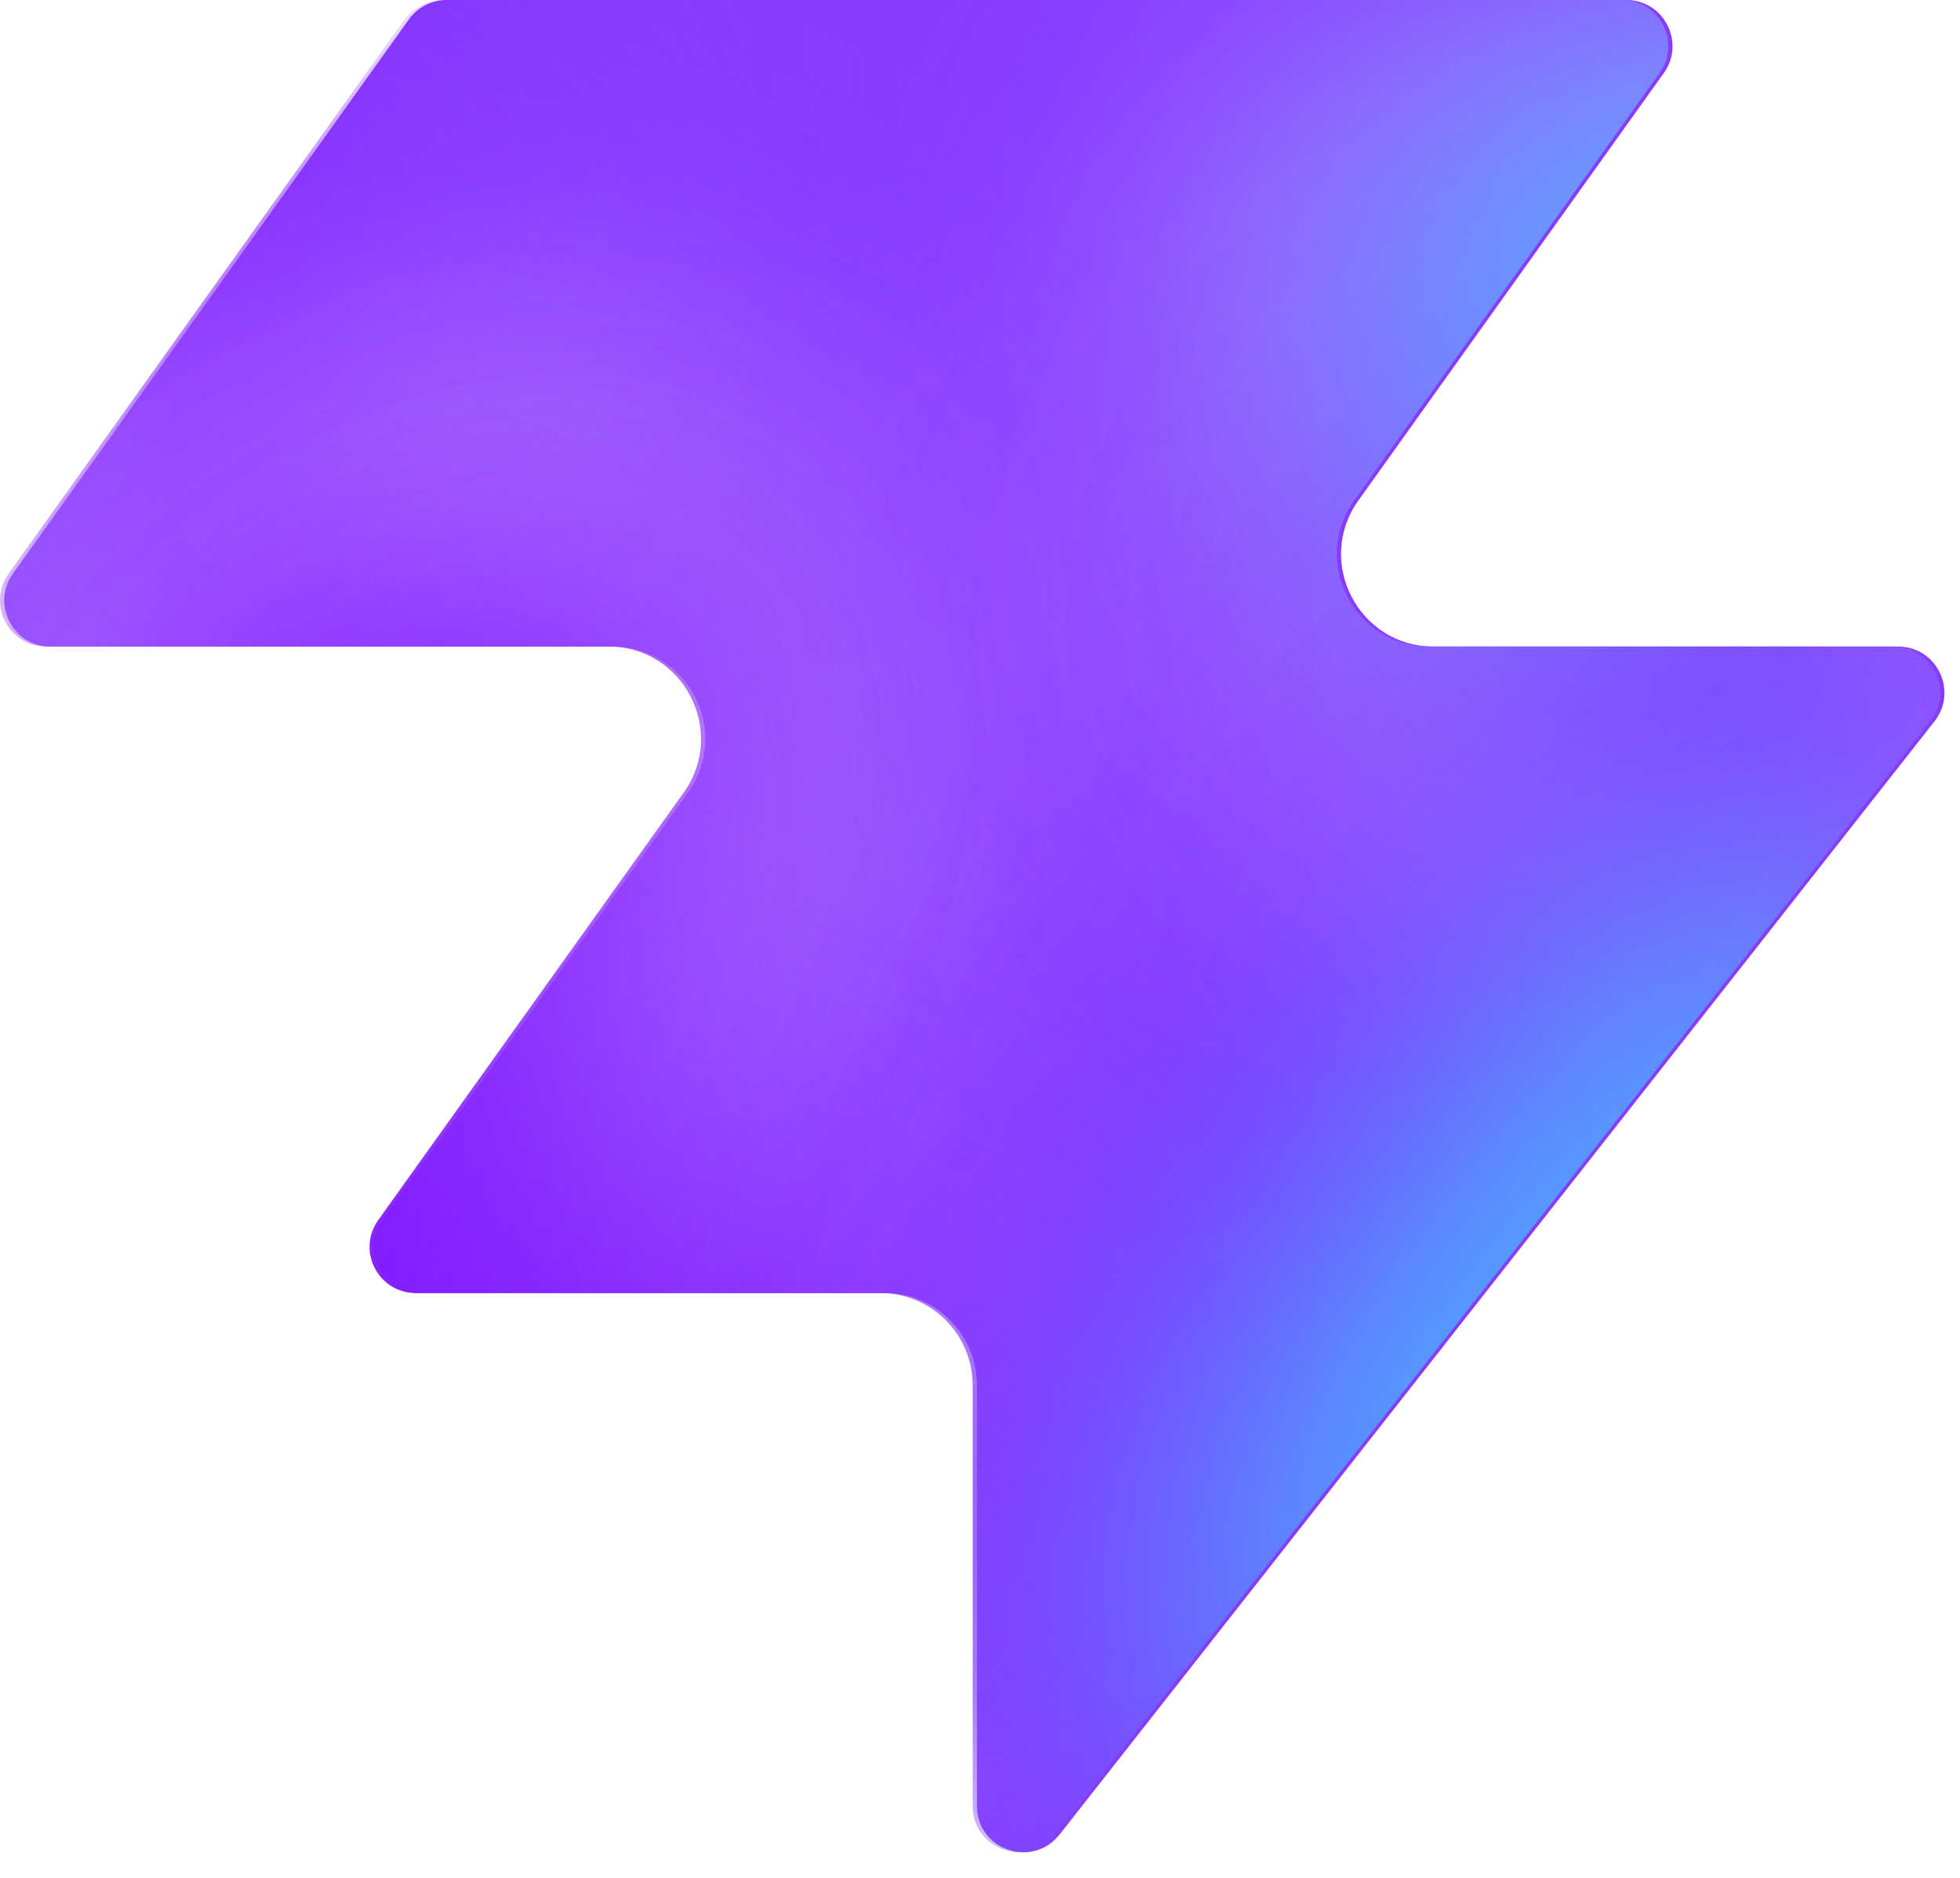
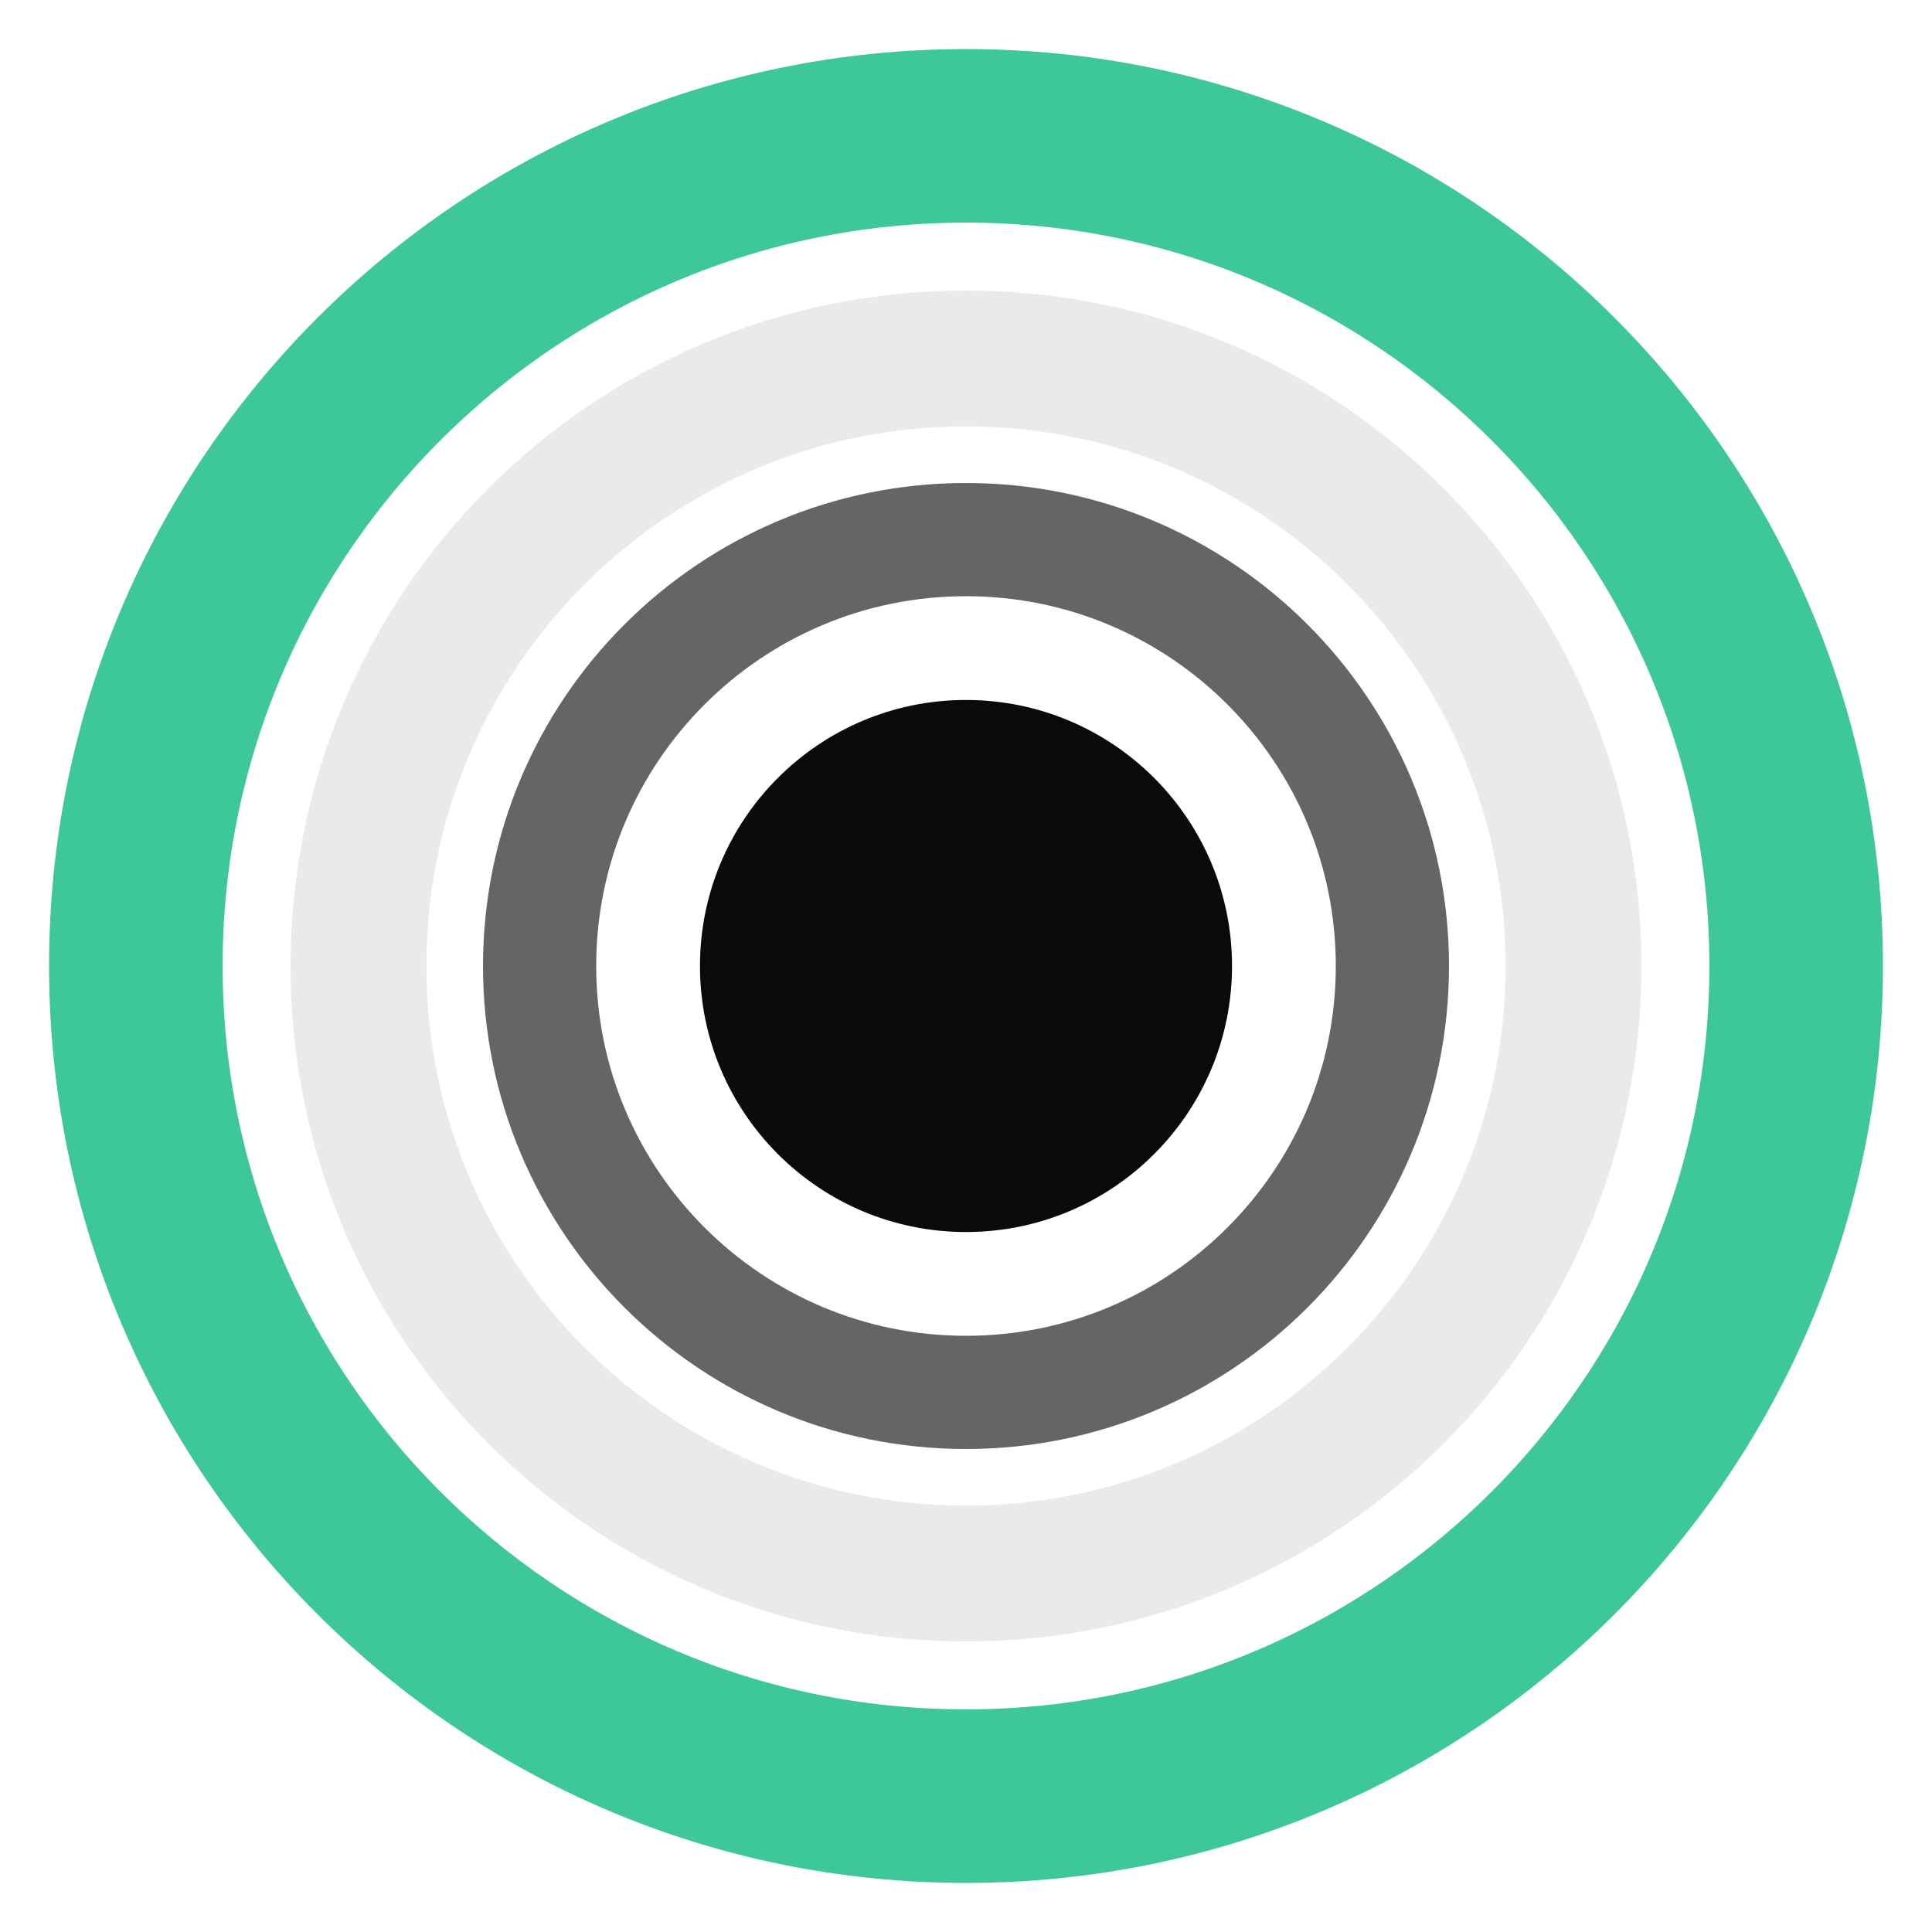
- <svg xmlns="http://www.w3.org/2000/svg" width="48" height="46" fill="none" viewBox="0 0 48 46">
-   <path fill="#863bff" d="M25.946 44.938c-.664.845-2.021.375-2.021-.698V33.937a2.26 2.26 0 0 0-2.262-2.262H10.287c-.92 0-1.456-1.04-.92-1.788l7.48-10.471c1.07-1.497 0-3.578-1.842-3.578H1.237c-.92 0-1.456-1.04-.92-1.788L10.013.474c.214-.297.556-.474.92-.474h28.894c.92 0 1.456 1.04.92 1.788l-7.48 10.471c-1.07 1.498 0 3.579 1.842 3.579h11.377c.943 0 1.473 1.088.89 1.83L25.947 44.94z" style="fill:#863bff;fill:color(display-p3 .525 .23 1);fill-opacity:1" />
-   <mask id="a" width="48" height="46" x="0" y="0" maskUnits="userSpaceOnUse" style="mask-type:alpha">
-     <path fill="#000" d="M25.842 44.938c-.664.844-2.021.375-2.021-.698V33.937a2.26 2.26 0 0 0-2.262-2.262H10.183c-.92 0-1.456-1.04-.92-1.788l7.48-10.471c1.07-1.498 0-3.579-1.842-3.579H1.133c-.92 0-1.456-1.04-.92-1.787L9.91.473c.214-.297.556-.474.92-.474h28.894c.92 0 1.456 1.04.92 1.788l-7.48 10.471c-1.07 1.498 0 3.578 1.842 3.578h11.377c.943 0 1.473 1.088.89 1.832L25.843 44.94z" style="fill:#000;fill-opacity:1" />
-   </mask>
-   <g mask="url(#a)">
-     <g filter="url(#b)">
-       <ellipse cx="5.508" cy="14.704" fill="#ede6ff" rx="5.508" ry="14.704" style="fill:#ede6ff;fill:color(display-p3 .927 .903 1);fill-opacity:1" transform="matrix(.00324 1 1 -.00324 -4.47 31.516)" />
-     </g>
-     <g filter="url(#c)">
-       <ellipse cx="10.399" cy="29.851" fill="#ede6ff" rx="10.399" ry="29.851" style="fill:#ede6ff;fill:color(display-p3 .927 .903 1);fill-opacity:1" transform="matrix(.00324 1 1 -.00324 -39.328 7.883)" />
-     </g>
-     <g filter="url(#d)">
-       <ellipse cx="5.508" cy="30.487" fill="#7e14ff" rx="5.508" ry="30.487" style="fill:#7e14ff;fill:color(display-p3 .492 .077 1);fill-opacity:1" transform="rotate(89.814 -25.913 -14.639)scale(1 -1)" />
-     </g>
-     <g filter="url(#e)">
-       <ellipse cx="5.508" cy="30.599" fill="#7e14ff" rx="5.508" ry="30.599" style="fill:#7e14ff;fill:color(display-p3 .492 .077 1);fill-opacity:1" transform="rotate(89.814 -32.644 -3.334)scale(1 -1)" />
-     </g>
-     <g filter="url(#f)">
-       <ellipse cx="5.508" cy="30.599" fill="#7e14ff" rx="5.508" ry="30.599" style="fill:#7e14ff;fill:color(display-p3 .492 .077 1);fill-opacity:1" transform="matrix(.00324 1 1 -.00324 -34.34 30.47)" />
-     </g>
-     <g filter="url(#g)">
-       <ellipse cx="14.072" cy="22.078" fill="#ede6ff" rx="14.072" ry="22.078" style="fill:#ede6ff;fill:color(display-p3 .927 .903 1);fill-opacity:1" transform="rotate(93.35 24.506 48.493)scale(-1 1)" />
-     </g>
-     <g filter="url(#h)">
-       <ellipse cx="3.47" cy="21.501" fill="#7e14ff" rx="3.47" ry="21.501" style="fill:#7e14ff;fill:color(display-p3 .492 .077 1);fill-opacity:1" transform="rotate(89.009 28.708 47.59)scale(-1 1)" />
-     </g>
-     <g filter="url(#i)">
-       <ellipse cx="3.47" cy="21.501" fill="#7e14ff" rx="3.47" ry="21.501" style="fill:#7e14ff;fill:color(display-p3 .492 .077 1);fill-opacity:1" transform="rotate(89.009 28.708 47.59)scale(-1 1)" />
-     </g>
-     <g filter="url(#j)">
-       <ellipse cx=".387" cy="8.972" fill="#7e14ff" rx="4.407" ry="29.108" style="fill:#7e14ff;fill:color(display-p3 .492 .077 1);fill-opacity:1" transform="rotate(39.51 .387 8.972)" />
-     </g>
-     <g filter="url(#k)">
-       <ellipse cx="47.523" cy="-6.092" fill="#7e14ff" rx="4.407" ry="29.108" style="fill:#7e14ff;fill:color(display-p3 .492 .077 1);fill-opacity:1" transform="rotate(37.892 47.523 -6.092)" />
-     </g>
-     <g filter="url(#l)">
-       <ellipse cx="41.412" cy="6.333" fill="#47bfff" rx="5.971" ry="9.665" style="fill:#47bfff;fill:color(display-p3 .28 .748 1);fill-opacity:1" transform="rotate(37.892 41.412 6.333)" />
-     </g>
-     <g filter="url(#m)">
-       <ellipse cx="-1.879" cy="38.332" fill="#7e14ff" rx="4.407" ry="29.108" style="fill:#7e14ff;fill:color(display-p3 .492 .077 1);fill-opacity:1" transform="rotate(37.892 -1.88 38.332)" />
-     </g>
-     <g filter="url(#n)">
-       <ellipse cx="-1.879" cy="38.332" fill="#7e14ff" rx="4.407" ry="29.108" style="fill:#7e14ff;fill:color(display-p3 .492 .077 1);fill-opacity:1" transform="rotate(37.892 -1.88 38.332)" />
-     </g>
-     <g filter="url(#o)">
-       <ellipse cx="35.651" cy="29.907" fill="#7e14ff" rx="4.407" ry="29.108" style="fill:#7e14ff;fill:color(display-p3 .492 .077 1);fill-opacity:1" transform="rotate(37.892 35.651 29.907)" />
-     </g>
-     <g filter="url(#p)">
-       <ellipse cx="38.418" cy="32.4" fill="#47bfff" rx="5.971" ry="15.297" style="fill:#47bfff;fill:color(display-p3 .28 .748 1);fill-opacity:1" transform="rotate(37.892 38.418 32.4)" />
-     </g>
+ <svg xmlns="http://www.w3.org/2000/svg" viewBox="0 0 1024 1024" width="1024" height="1024" role="img" aria-label="Syntra AI">
+   <g fill="none">
+     <circle cx="512" cy="512" r="440" stroke="#00b67b" stroke-width="92" opacity="0.76" />
+     <circle cx="512" cy="512" r="322" stroke="#e5e5e5" stroke-width="72" opacity="0.81" />
+     <circle cx="512" cy="512" r="226" stroke="#2a2a2a" stroke-width="60" opacity="0.72" />
  </g>
-   <defs>
-     <filter id="b" width="60.045" height="41.654" x="-19.77" y="16.149" color-interpolation-filters="sRGB" filterUnits="userSpaceOnUse">
-       <feFlood flood-opacity="0" result="BackgroundImageFix" />
-       <feBlend in="SourceGraphic" in2="BackgroundImageFix" result="shape" />
-       <feGaussianBlur result="effect1_foregroundBlur_2002_17158" stdDeviation="7.659" />
-     </filter>
-     <filter id="c" width="90.34" height="51.437" x="-54.613" y="-7.533" color-interpolation-filters="sRGB" filterUnits="userSpaceOnUse">
-       <feFlood flood-opacity="0" result="BackgroundImageFix" />
-       <feBlend in="SourceGraphic" in2="BackgroundImageFix" result="shape" />
-       <feGaussianBlur result="effect1_foregroundBlur_2002_17158" stdDeviation="7.659" />
-     </filter>
-     <filter id="d" width="79.355" height="29.4" x="-49.64" y="2.03" color-interpolation-filters="sRGB" filterUnits="userSpaceOnUse">
-       <feFlood flood-opacity="0" result="BackgroundImageFix" />
-       <feBlend in="SourceGraphic" in2="BackgroundImageFix" result="shape" />
-       <feGaussianBlur result="effect1_foregroundBlur_2002_17158" stdDeviation="4.596" />
-     </filter>
-     <filter id="e" width="79.579" height="29.4" x="-45.045" y="20.029" color-interpolation-filters="sRGB" filterUnits="userSpaceOnUse">
-       <feFlood flood-opacity="0" result="BackgroundImageFix" />
-       <feBlend in="SourceGraphic" in2="BackgroundImageFix" result="shape" />
-       <feGaussianBlur result="effect1_foregroundBlur_2002_17158" stdDeviation="4.596" />
-     </filter>
-     <filter id="f" width="79.579" height="29.4" x="-43.513" y="21.178" color-interpolation-filters="sRGB" filterUnits="userSpaceOnUse">
-       <feFlood flood-opacity="0" result="BackgroundImageFix" />
-       <feBlend in="SourceGraphic" in2="BackgroundImageFix" result="shape" />
-       <feGaussianBlur result="effect1_foregroundBlur_2002_17158" stdDeviation="4.596" />
-     </filter>
-     <filter id="g" width="74.749" height="58.852" x="15.756" y="-17.901" color-interpolation-filters="sRGB" filterUnits="userSpaceOnUse">
-       <feFlood flood-opacity="0" result="BackgroundImageFix" />
-       <feBlend in="SourceGraphic" in2="BackgroundImageFix" result="shape" />
-       <feGaussianBlur result="effect1_foregroundBlur_2002_17158" stdDeviation="7.659" />
-     </filter>
-     <filter id="h" width="61.377" height="25.362" x="23.548" y="2.284" color-interpolation-filters="sRGB" filterUnits="userSpaceOnUse">
-       <feFlood flood-opacity="0" result="BackgroundImageFix" />
-       <feBlend in="SourceGraphic" in2="BackgroundImageFix" result="shape" />
-       <feGaussianBlur result="effect1_foregroundBlur_2002_17158" stdDeviation="4.596" />
-     </filter>
-     <filter id="i" width="61.377" height="25.362" x="23.548" y="2.284" color-interpolation-filters="sRGB" filterUnits="userSpaceOnUse">
-       <feFlood flood-opacity="0" result="BackgroundImageFix" />
-       <feBlend in="SourceGraphic" in2="BackgroundImageFix" result="shape" />
-       <feGaussianBlur result="effect1_foregroundBlur_2002_17158" stdDeviation="4.596" />
-     </filter>
-     <filter id="j" width="56.045" height="63.649" x="-27.636" y="-22.853" color-interpolation-filters="sRGB" filterUnits="userSpaceOnUse">
-       <feFlood flood-opacity="0" result="BackgroundImageFix" />
-       <feBlend in="SourceGraphic" in2="BackgroundImageFix" result="shape" />
-       <feGaussianBlur result="effect1_foregroundBlur_2002_17158" stdDeviation="4.596" />
-     </filter>
-     <filter id="k" width="54.814" height="64.646" x="20.116" y="-38.415" color-interpolation-filters="sRGB" filterUnits="userSpaceOnUse">
-       <feFlood flood-opacity="0" result="BackgroundImageFix" />
-       <feBlend in="SourceGraphic" in2="BackgroundImageFix" result="shape" />
-       <feGaussianBlur result="effect1_foregroundBlur_2002_17158" stdDeviation="4.596" />
-     </filter>
-     <filter id="l" width="33.541" height="35.313" x="24.641" y="-11.323" color-interpolation-filters="sRGB" filterUnits="userSpaceOnUse">
-       <feFlood flood-opacity="0" result="BackgroundImageFix" />
-       <feBlend in="SourceGraphic" in2="BackgroundImageFix" result="shape" />
-       <feGaussianBlur result="effect1_foregroundBlur_2002_17158" stdDeviation="4.596" />
-     </filter>
-     <filter id="m" width="54.814" height="64.646" x="-29.286" y="6.009" color-interpolation-filters="sRGB" filterUnits="userSpaceOnUse">
-       <feFlood flood-opacity="0" result="BackgroundImageFix" />
-       <feBlend in="SourceGraphic" in2="BackgroundImageFix" result="shape" />
-       <feGaussianBlur result="effect1_foregroundBlur_2002_17158" stdDeviation="4.596" />
-     </filter>
-     <filter id="n" width="54.814" height="64.646" x="-29.286" y="6.009" color-interpolation-filters="sRGB" filterUnits="userSpaceOnUse">
-       <feFlood flood-opacity="0" result="BackgroundImageFix" />
-       <feBlend in="SourceGraphic" in2="BackgroundImageFix" result="shape" />
-       <feGaussianBlur result="effect1_foregroundBlur_2002_17158" stdDeviation="4.596" />
-     </filter>
-     <filter id="o" width="54.814" height="64.646" x="8.244" y="-2.416" color-interpolation-filters="sRGB" filterUnits="userSpaceOnUse">
-       <feFlood flood-opacity="0" result="BackgroundImageFix" />
-       <feBlend in="SourceGraphic" in2="BackgroundImageFix" result="shape" />
-       <feGaussianBlur result="effect1_foregroundBlur_2002_17158" stdDeviation="4.596" />
-     </filter>
-     <filter id="p" width="39.409" height="43.623" x="18.713" y="10.588" color-interpolation-filters="sRGB" filterUnits="userSpaceOnUse">
-       <feFlood flood-opacity="0" result="BackgroundImageFix" />
-       <feBlend in="SourceGraphic" in2="BackgroundImageFix" result="shape" />
-       <feGaussianBlur result="effect1_foregroundBlur_2002_17158" stdDeviation="4.596" />
-     </filter>
-   </defs>
+   <circle cx="512" cy="512" r="141" fill="#0a0a0a" />
</svg>
